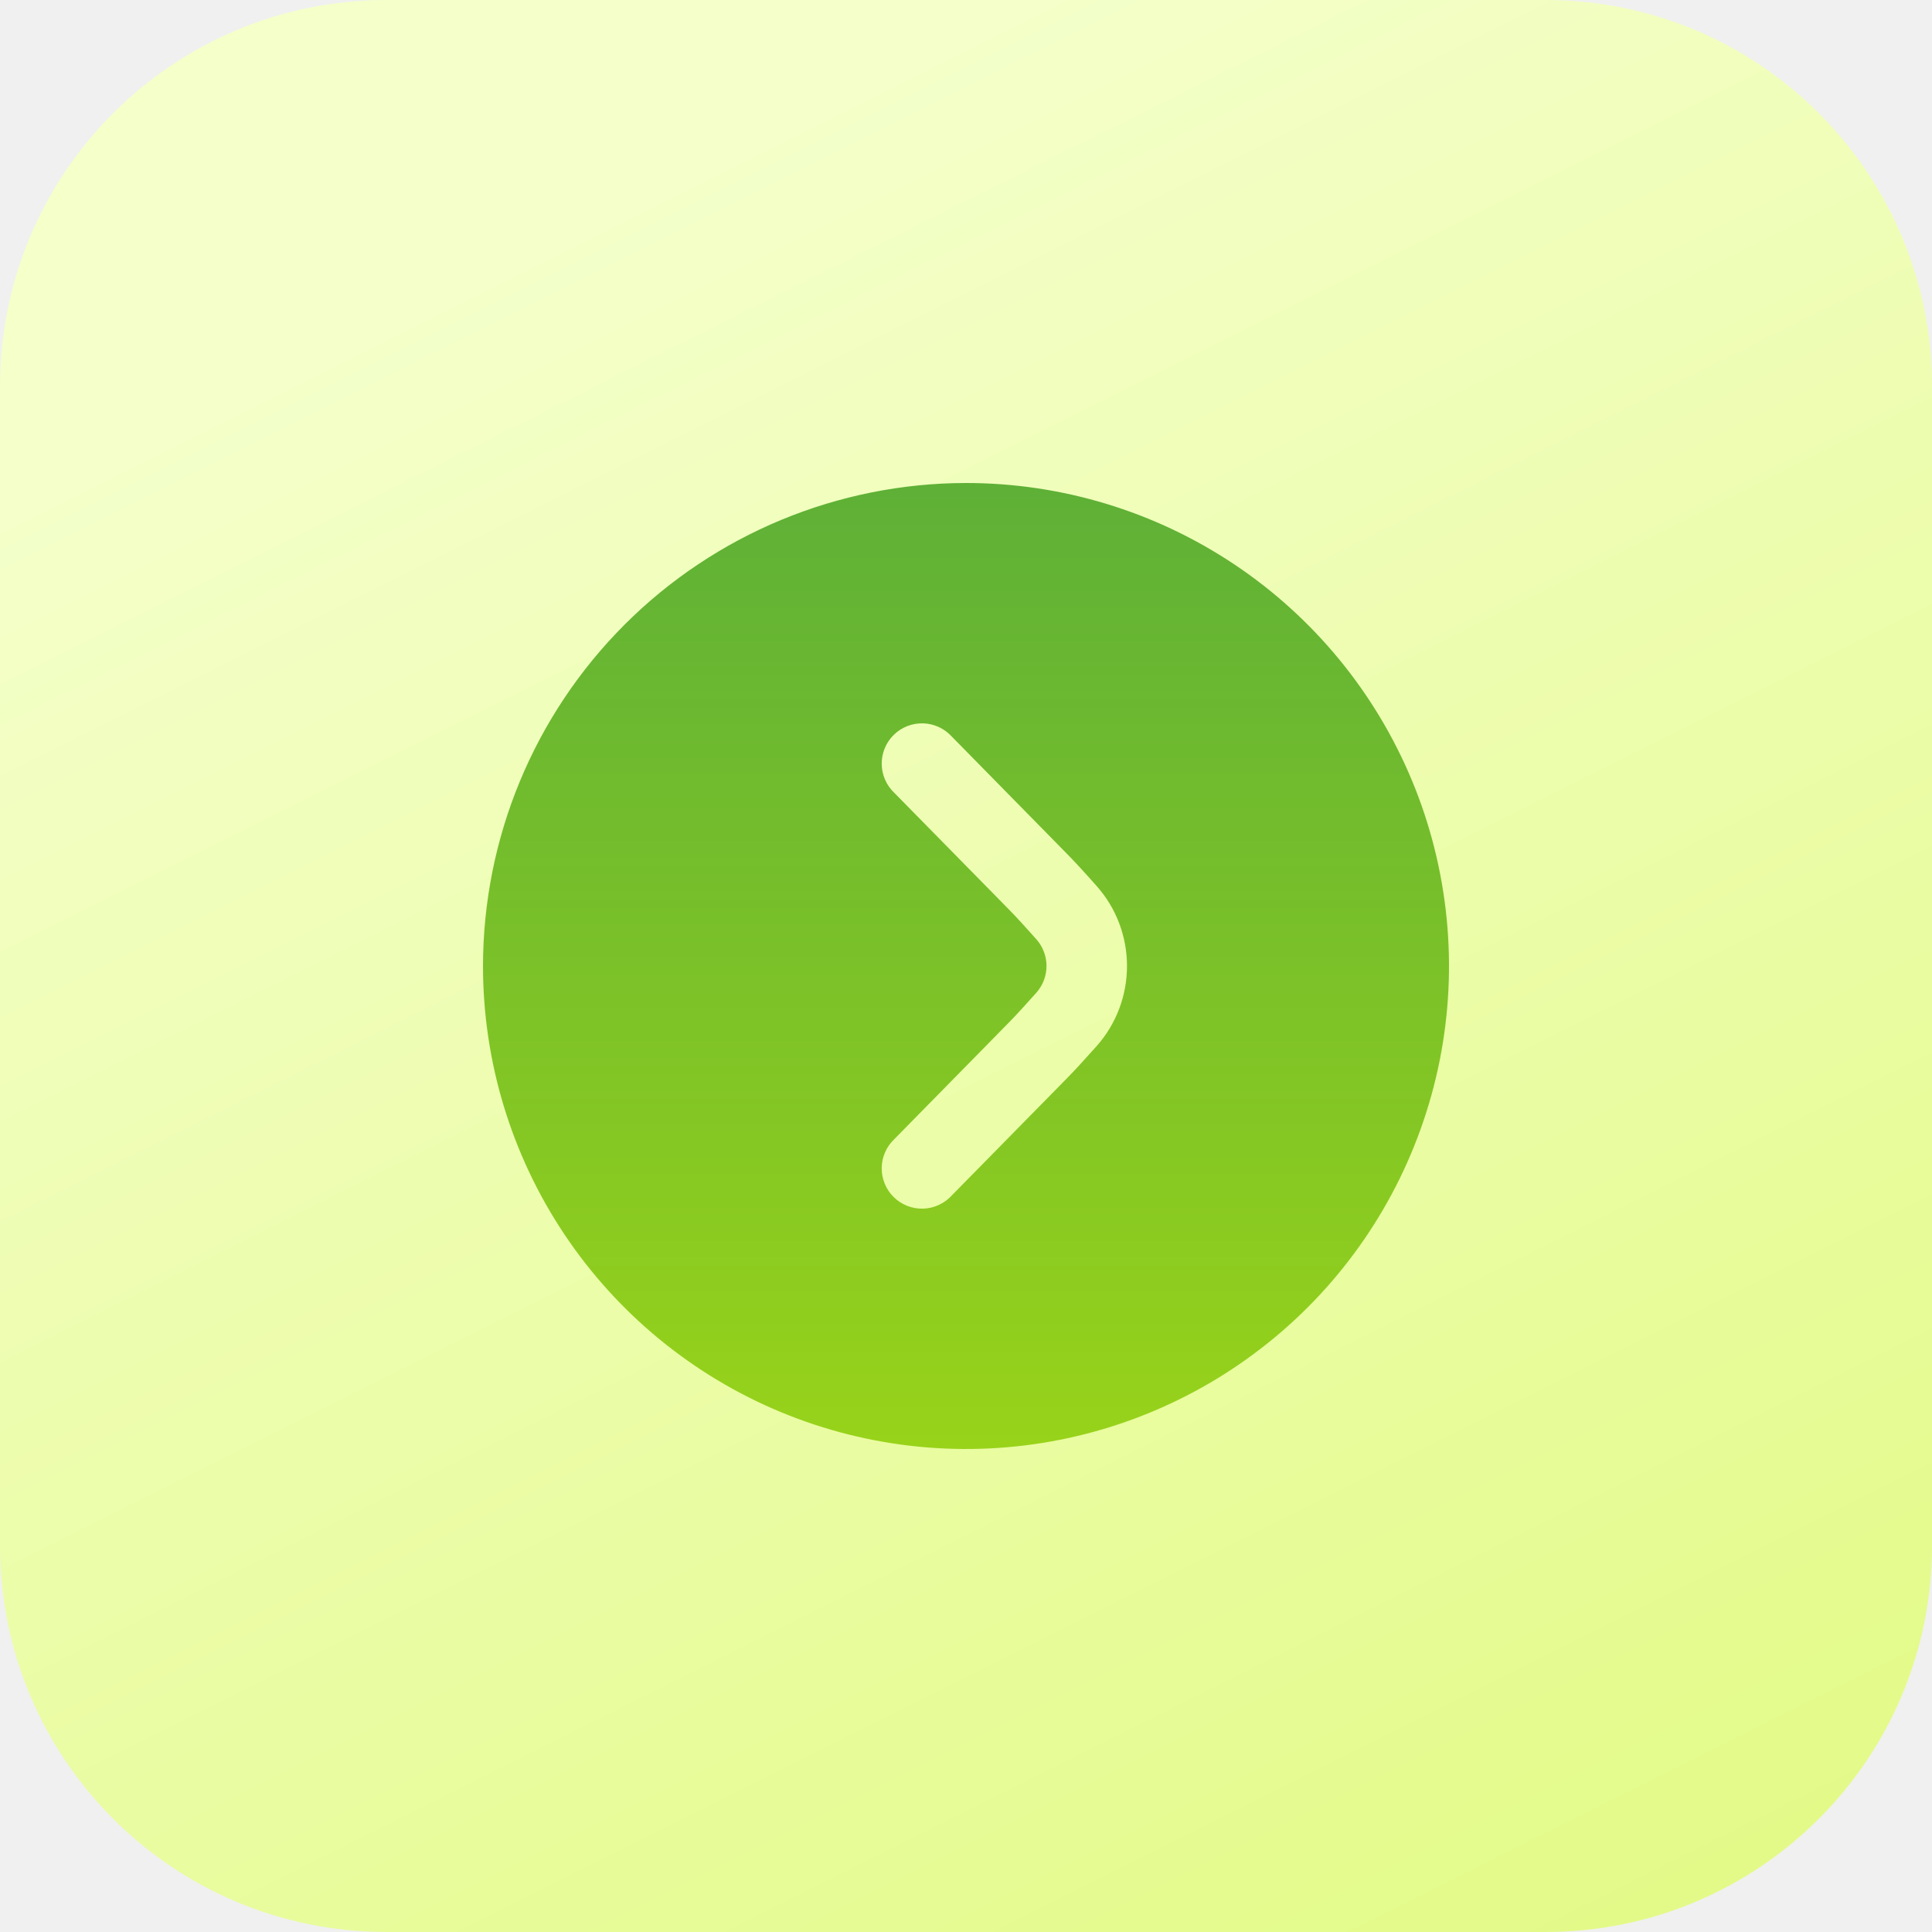
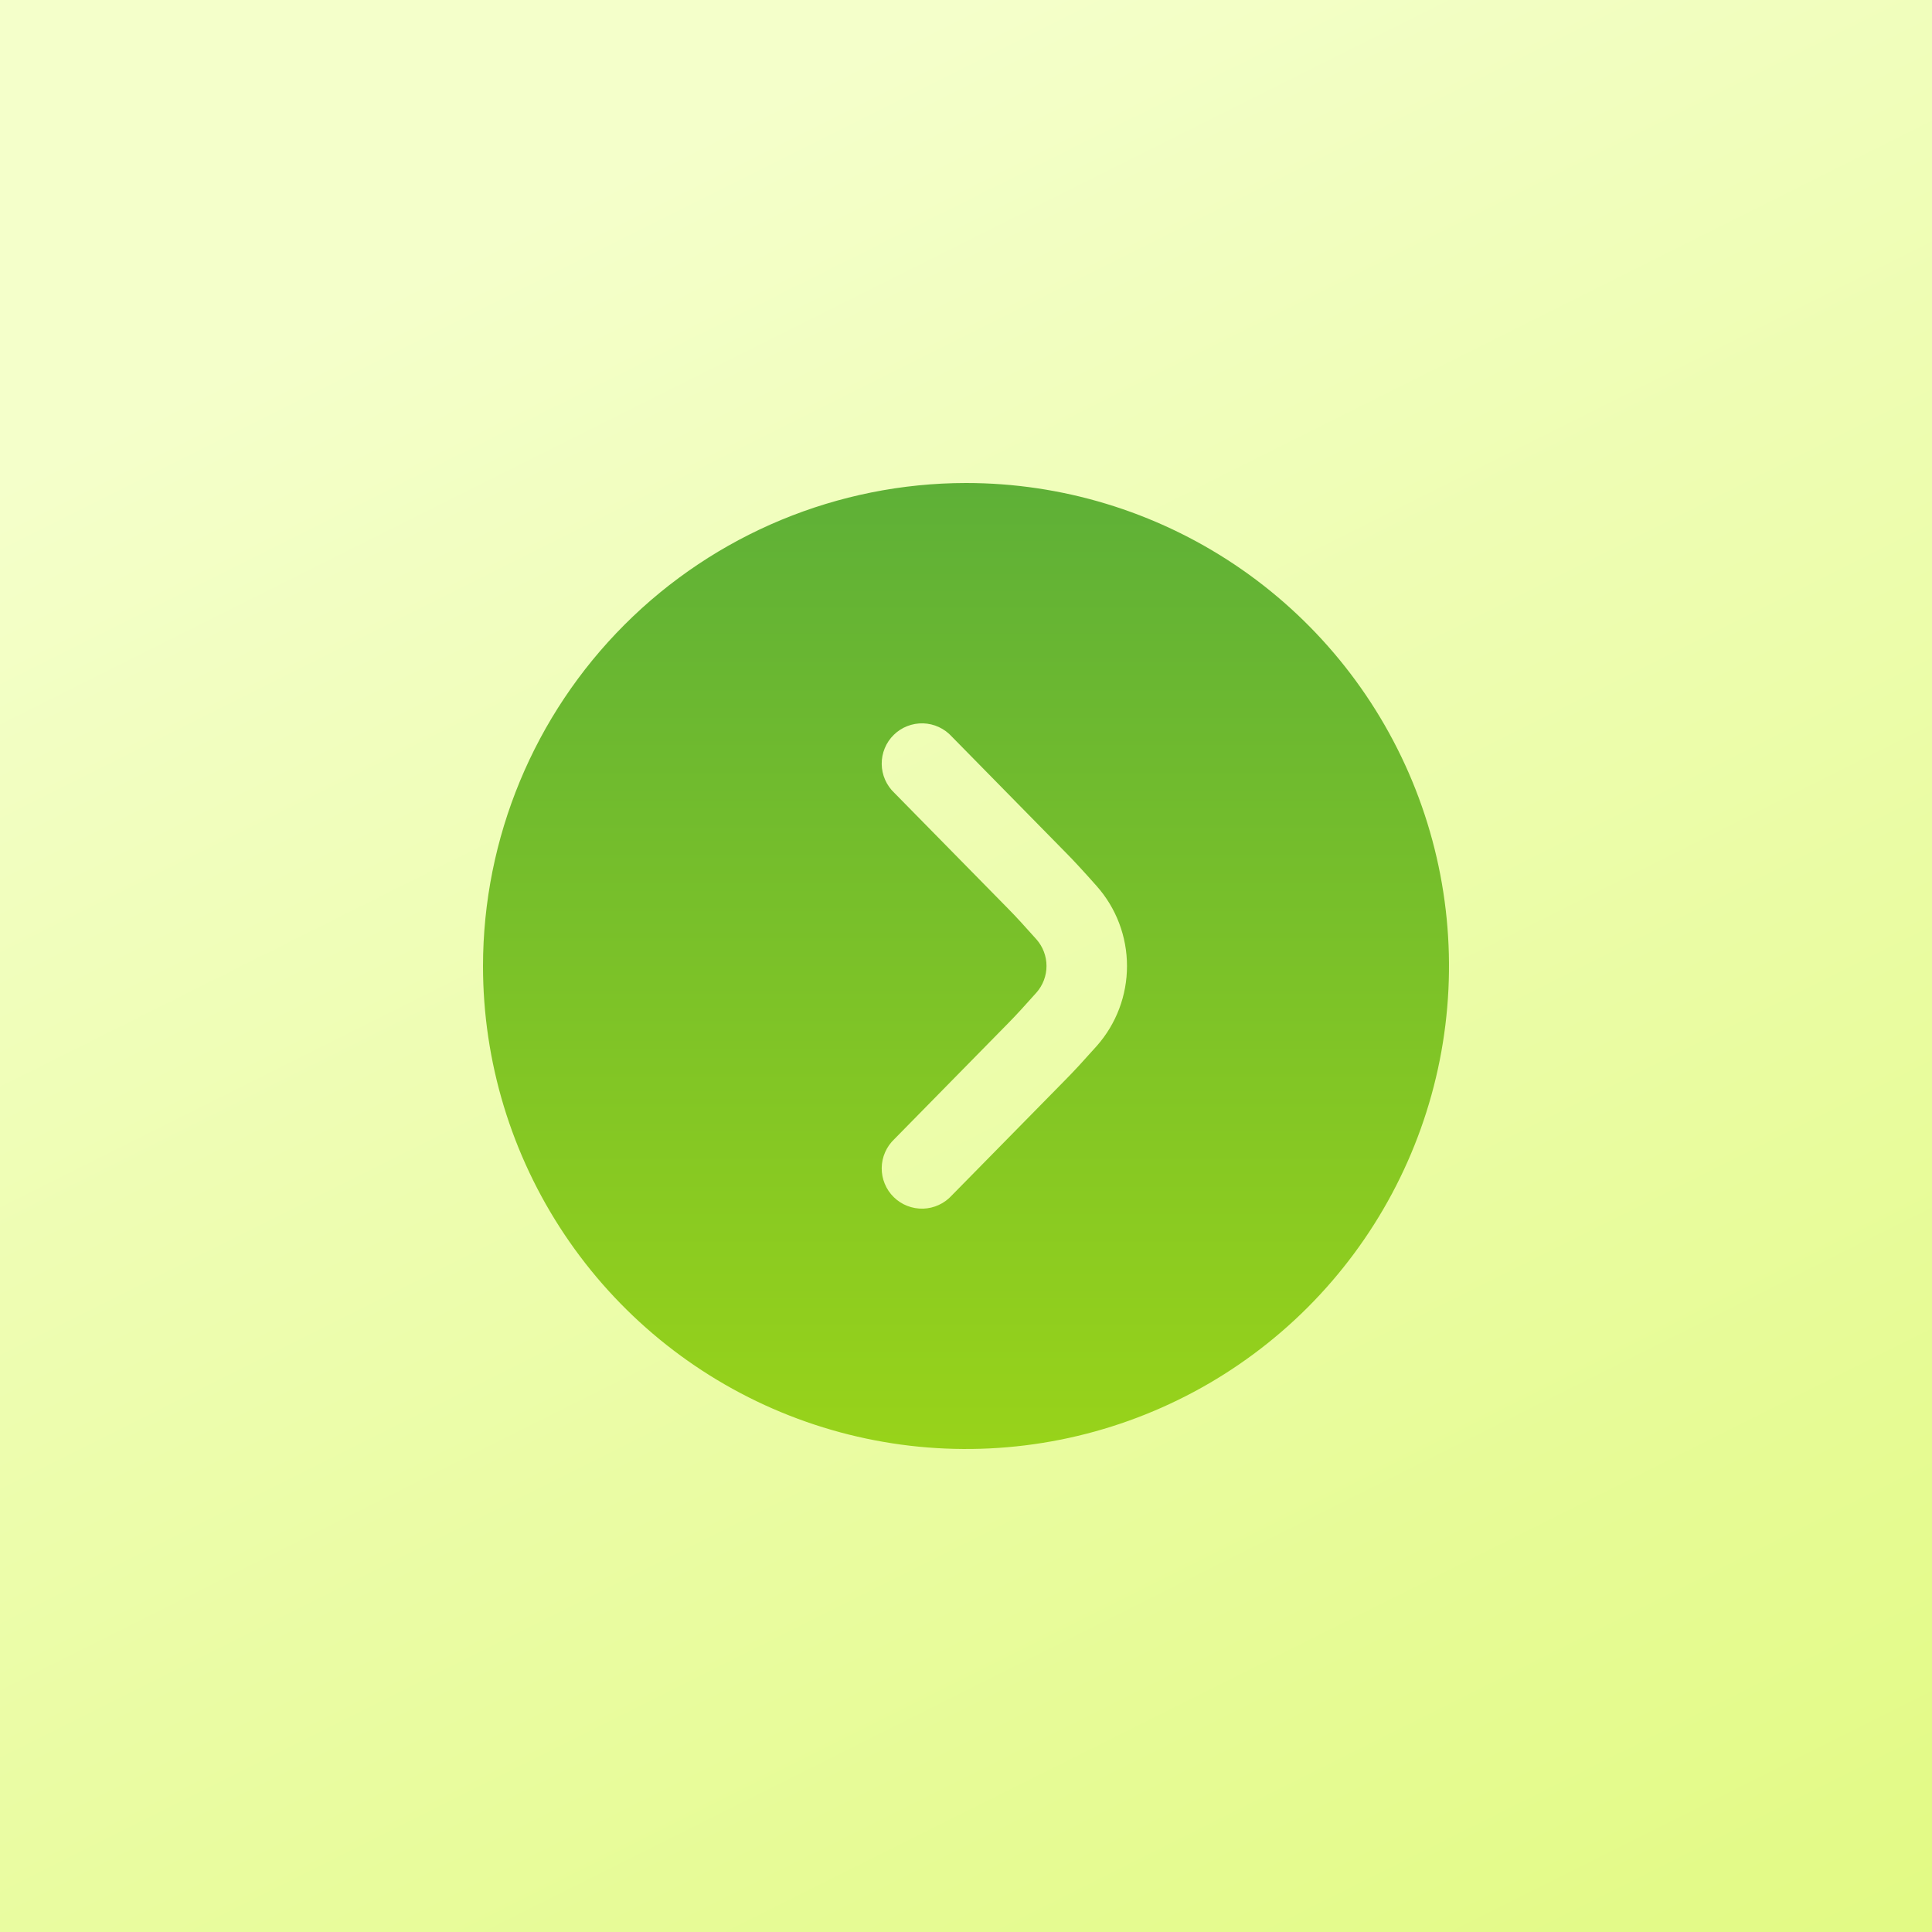
<svg xmlns="http://www.w3.org/2000/svg" width="100" height="100" viewBox="0 0 100 100" fill="none">
-   <rect width="100" height="100" rx="20" fill="url(#paint0_linear_104_105)" />
+   <rect width="100" height="100" fill="url(#paint0_linear_104_105)" />
  <g clip-path="url(#clip0_104_105)">
    <path d="M25 50C25 54.944 26.466 59.778 29.213 63.889C31.96 68.001 35.865 71.205 40.433 73.097C45.001 74.989 50.028 75.484 54.877 74.52C59.727 73.555 64.181 71.174 67.678 67.678C71.174 64.181 73.555 59.727 74.52 54.877C75.484 50.028 74.989 45.001 73.097 40.433C71.205 35.865 68.001 31.96 63.889 29.213C59.778 26.466 54.944 25 50 25C43.372 25.007 37.017 27.643 32.33 32.33C27.643 37.017 25.007 43.372 25 50ZM58.333 50C58.335 51.525 57.778 52.998 56.767 54.14C56.16 54.821 55.571 55.467 55.148 55.89L49.265 61.875C49.076 62.083 48.848 62.251 48.593 62.368C48.338 62.486 48.062 62.551 47.782 62.559C47.501 62.567 47.222 62.519 46.96 62.416C46.699 62.314 46.461 62.16 46.261 61.963C46.06 61.767 45.902 61.532 45.795 61.272C45.688 61.013 45.634 60.734 45.637 60.454C45.64 60.173 45.7 59.896 45.813 59.639C45.926 59.382 46.089 59.151 46.294 58.958L52.188 52.958C52.577 52.567 53.106 51.983 53.646 51.377C53.981 50.996 54.167 50.507 54.167 49.999C54.167 49.492 53.981 49.001 53.646 48.621C53.108 48.017 52.579 47.433 52.202 47.054L46.294 41.042C46.089 40.849 45.926 40.618 45.813 40.361C45.7 40.104 45.64 39.827 45.637 39.546C45.634 39.266 45.688 38.987 45.795 38.728C45.902 38.468 46.06 38.233 46.261 38.037C46.461 37.84 46.699 37.686 46.96 37.584C47.222 37.481 47.501 37.433 47.782 37.441C48.062 37.449 48.338 37.514 48.593 37.632C48.848 37.749 49.076 37.917 49.265 38.125L55.158 44.123C55.575 44.54 56.158 45.179 56.76 45.858C57.775 46.999 58.334 48.473 58.333 50Z" fill="url(#paint1_linear_104_105)" />
  </g>
  <defs>
    <linearGradient id="paint0_linear_104_105" x1="50" y1="1.49012e-06" x2="100" y2="100" gradientUnits="userSpaceOnUse">
      <stop stop-color="#F4FFCA" />
      <stop offset="1" stop-color="#E2FA84" />
    </linearGradient>
    <linearGradient id="paint1_linear_104_105" x1="50" y1="25" x2="50" y2="75" gradientUnits="userSpaceOnUse">
      <stop stop-color="#5EB037" />
      <stop offset="1" stop-color="#98D31A" />
    </linearGradient>
    <clipPath id="clip0_104_105">
      <rect width="50" height="50" fill="white" transform="translate(25 25)" />
    </clipPath>
  </defs>
</svg>
